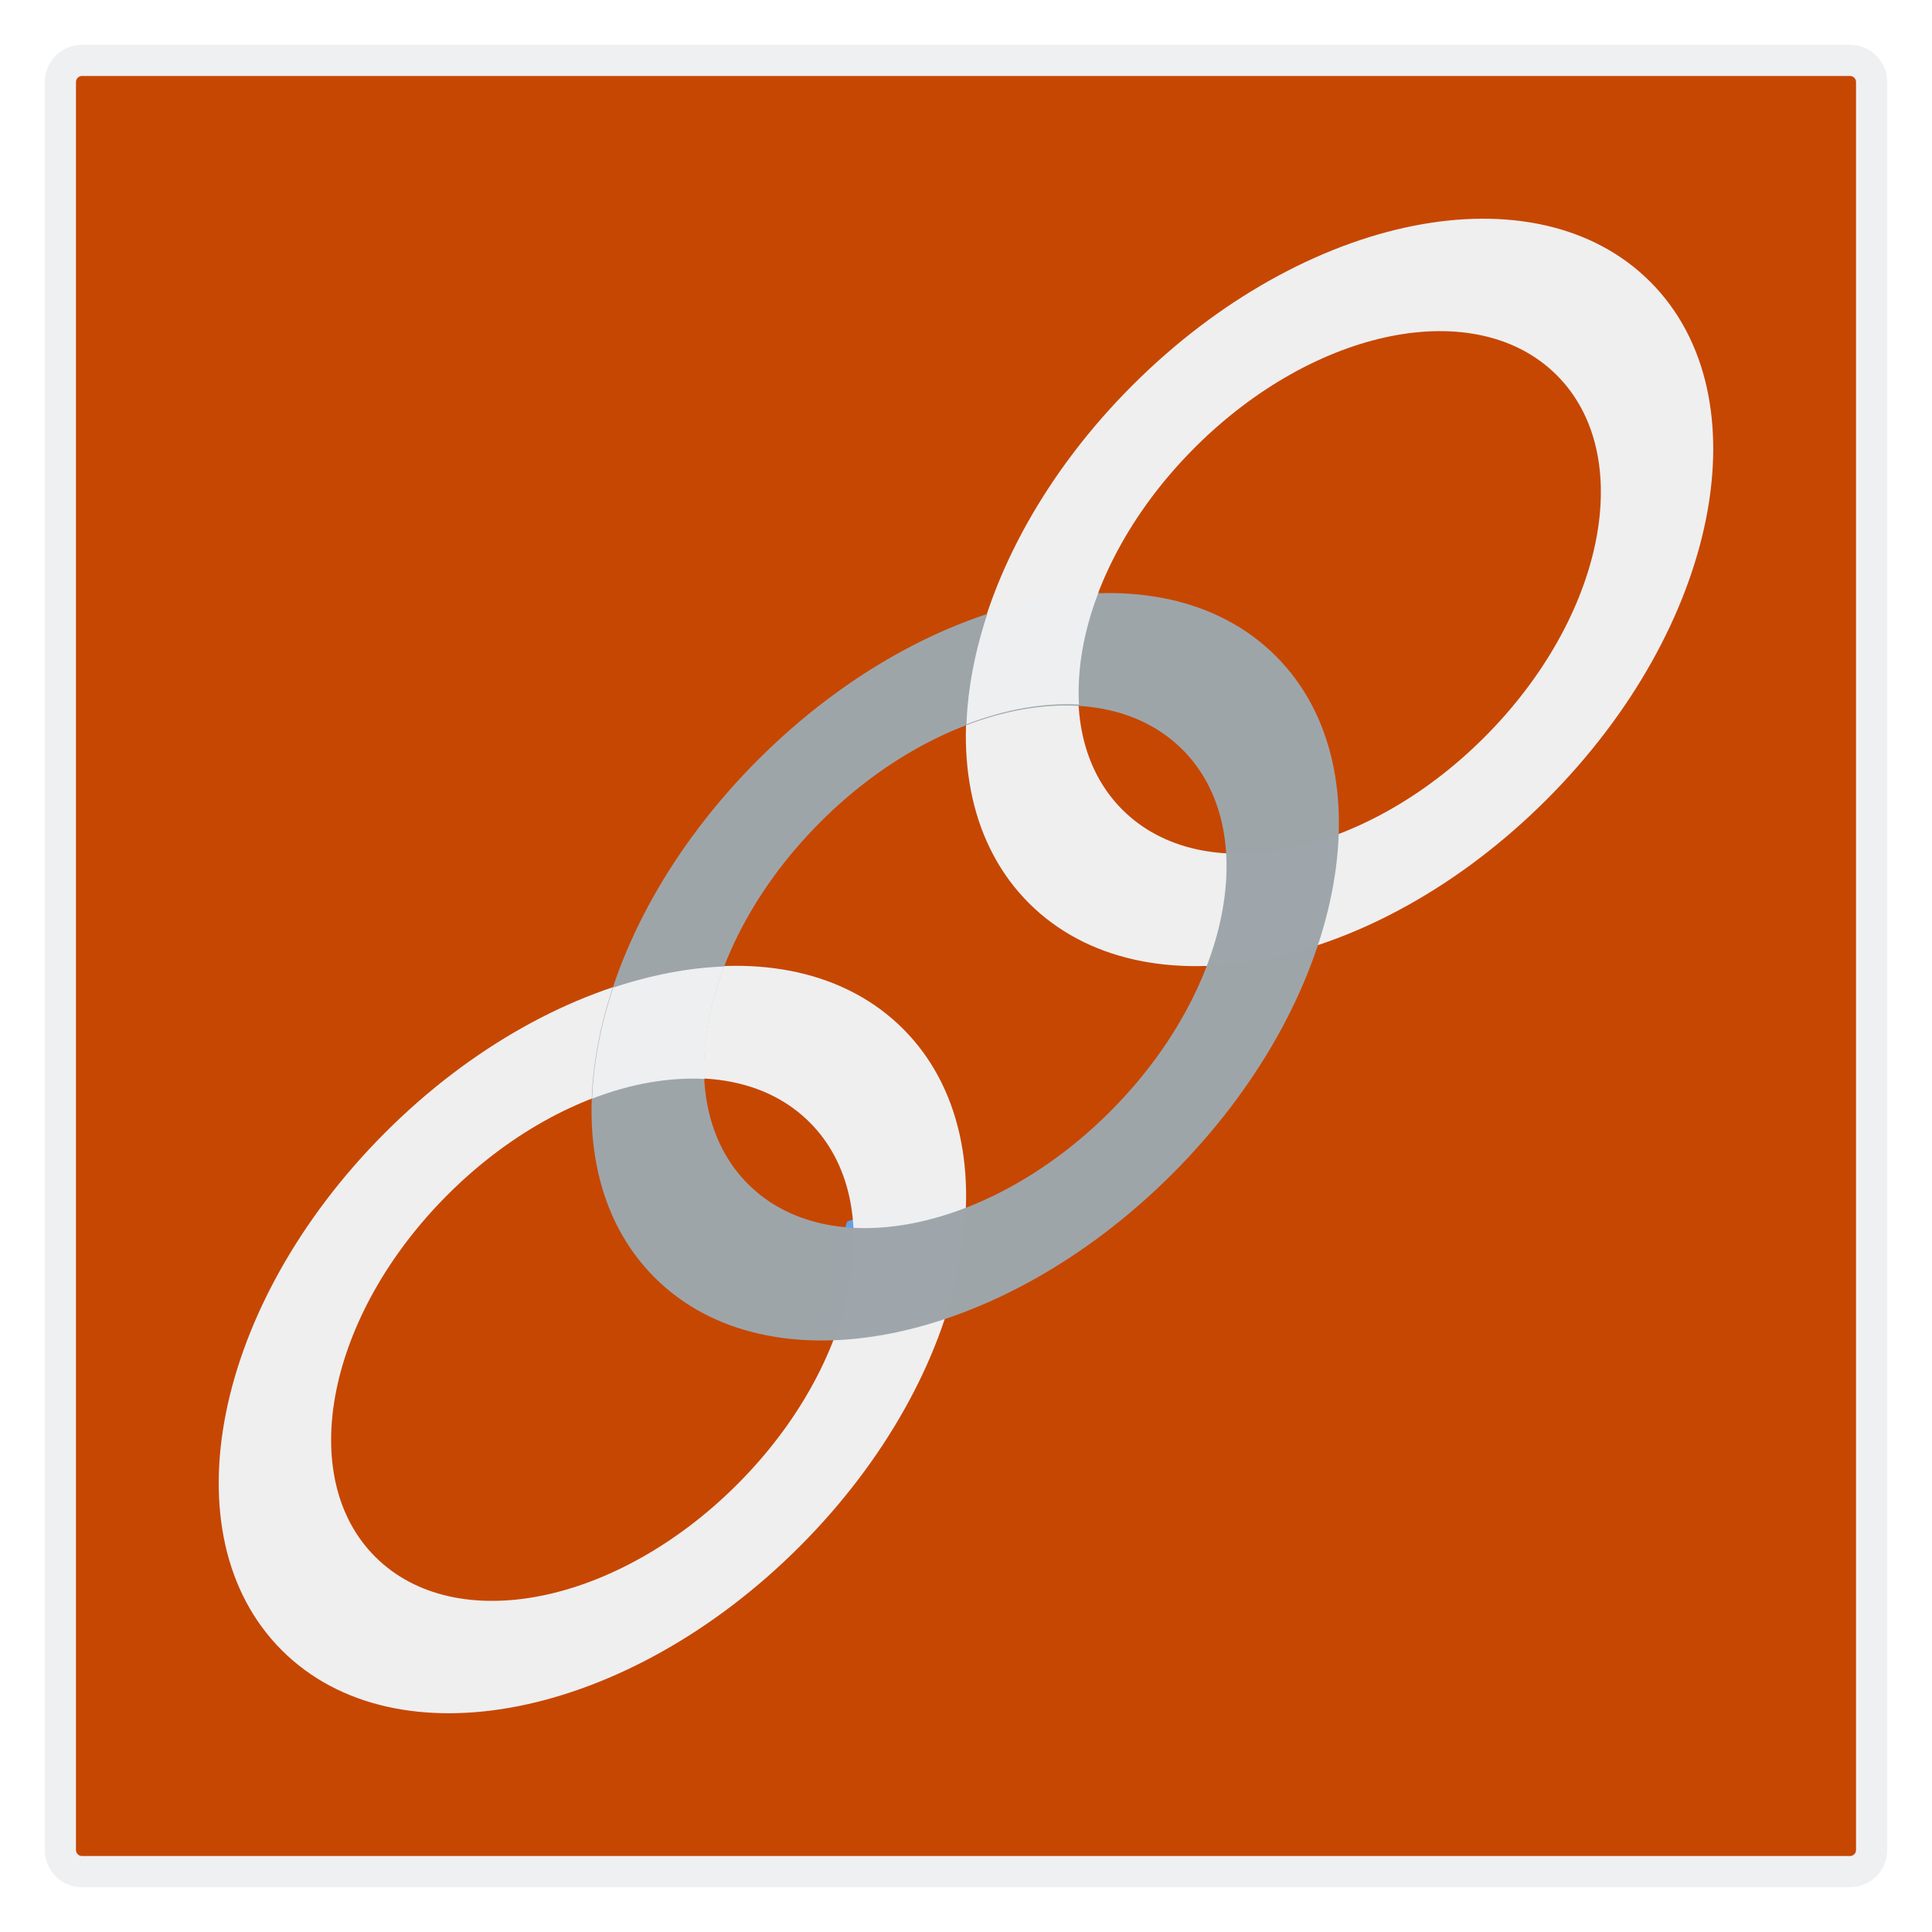
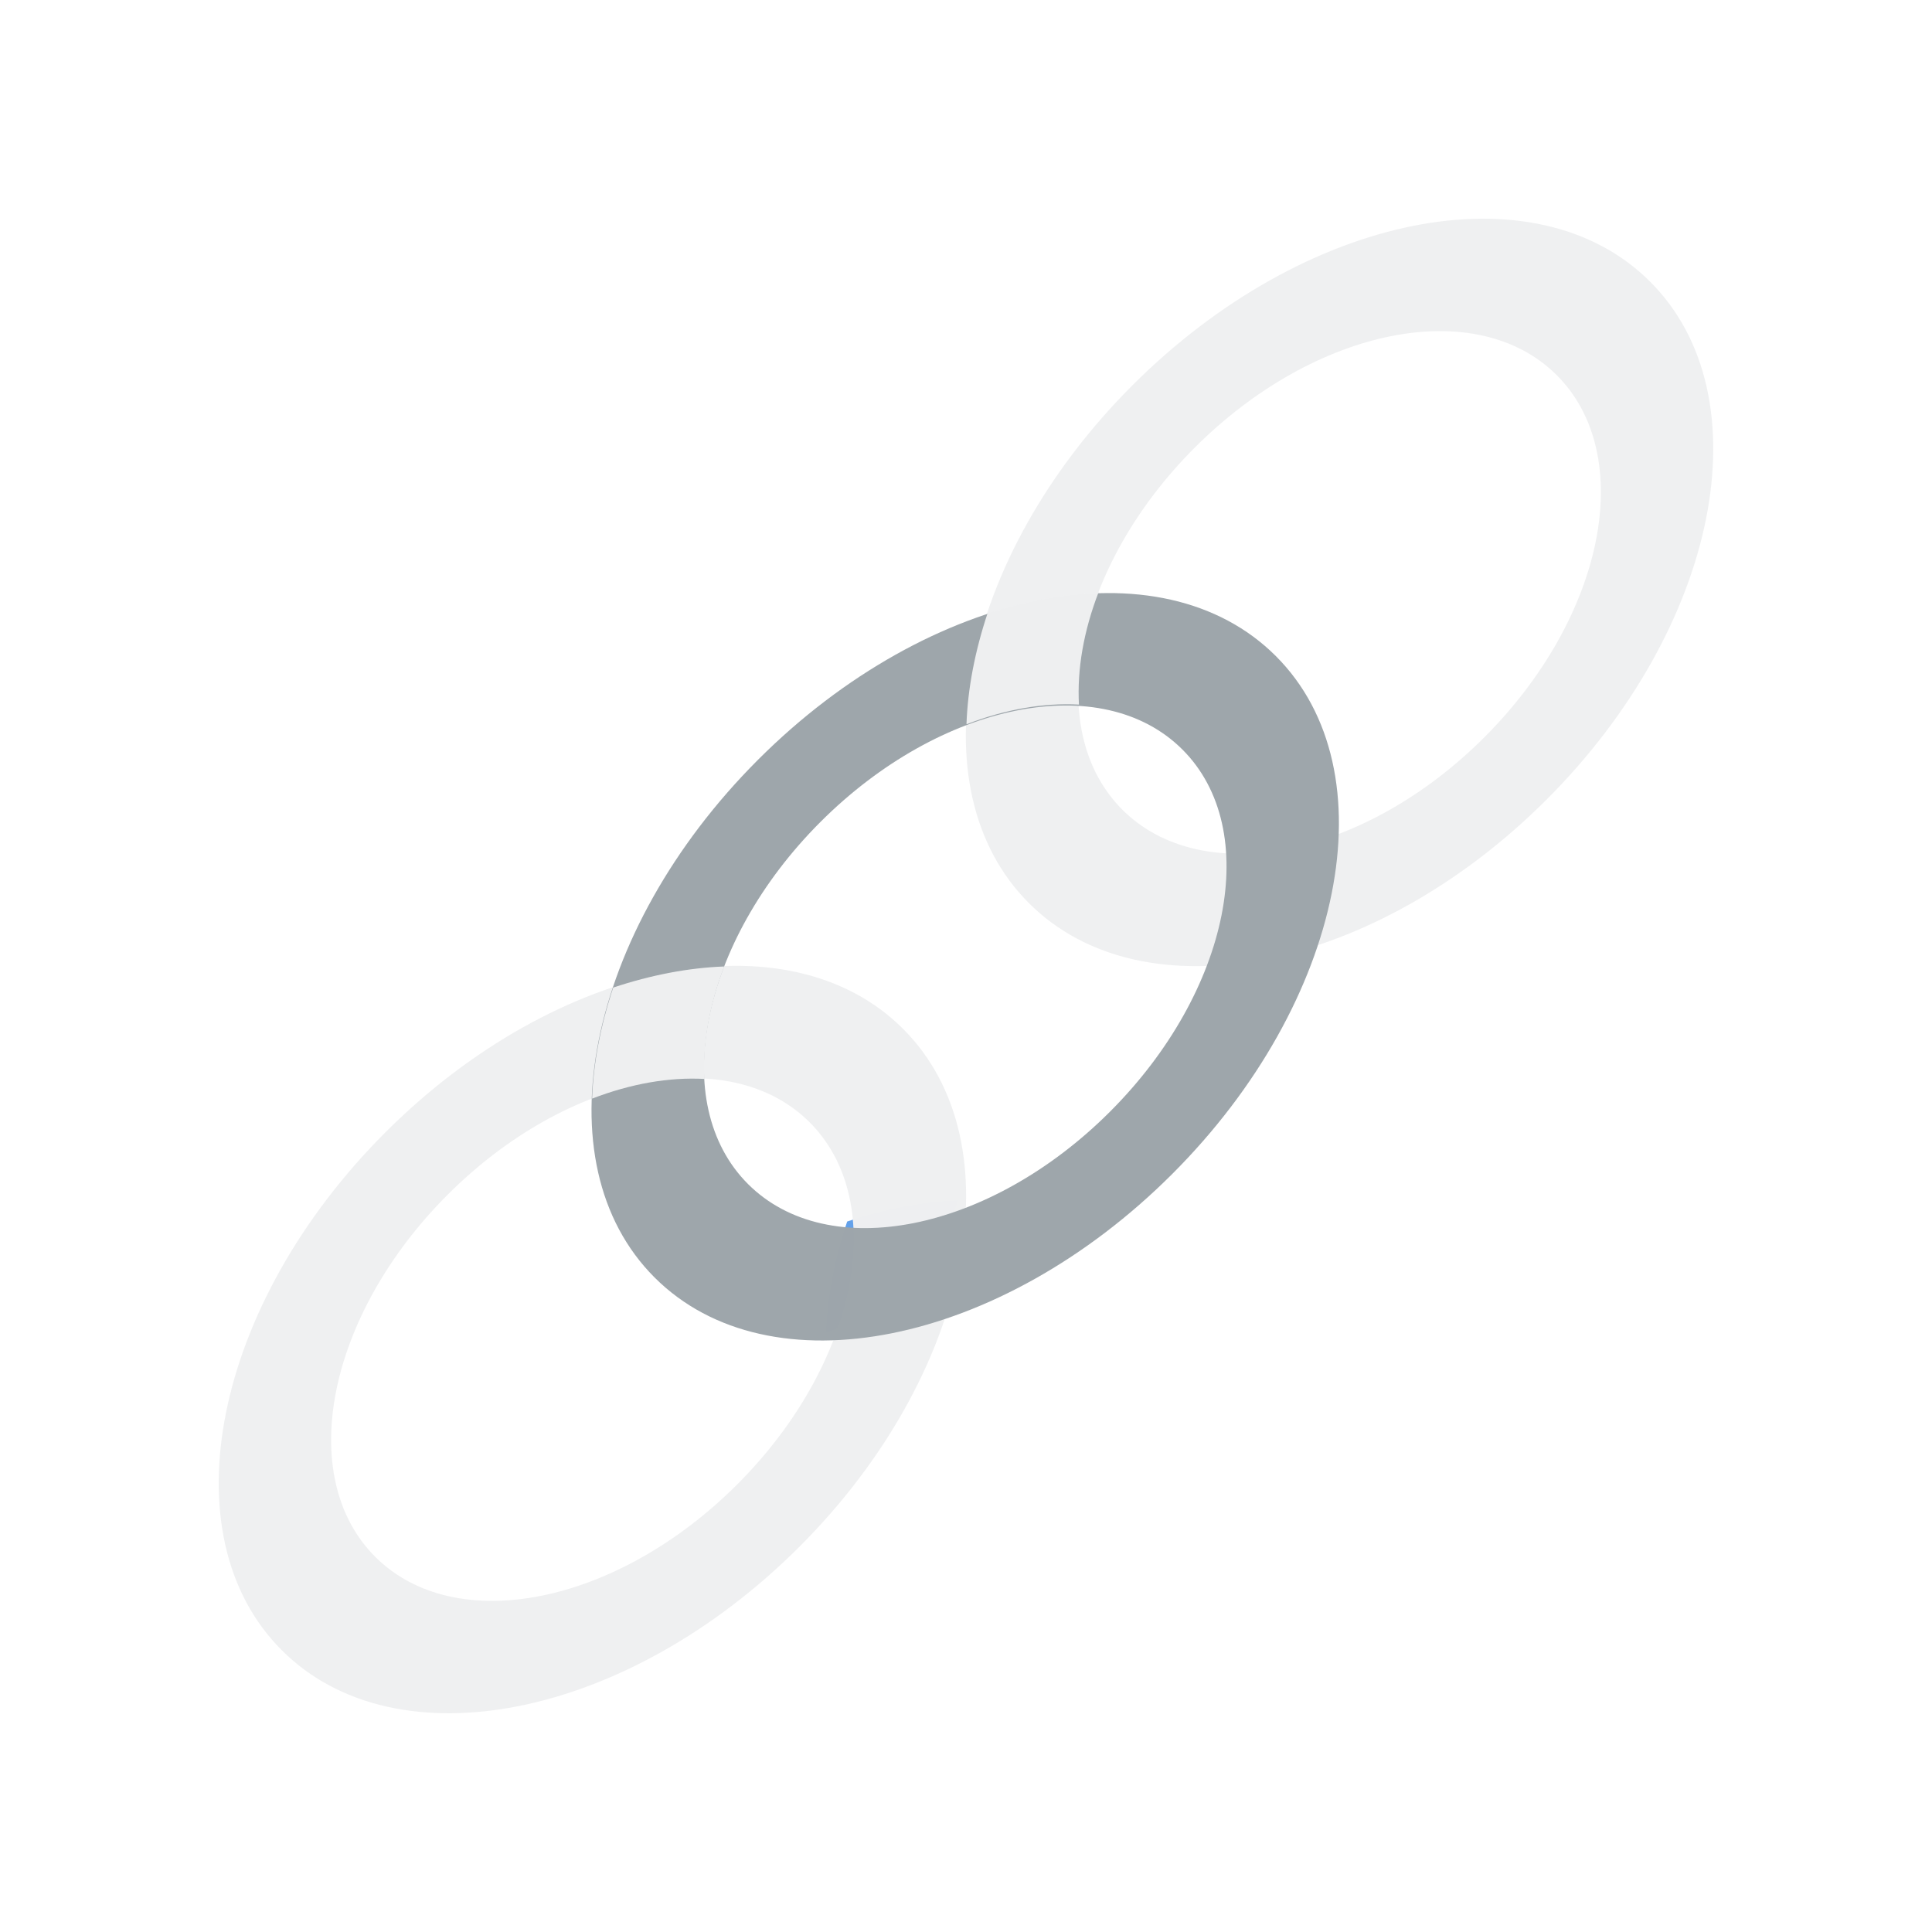
<svg xmlns="http://www.w3.org/2000/svg" xmlns:ns1="http://www.openswatchbook.org/uri/2009/osb" xmlns:xlink="http://www.w3.org/1999/xlink" width="48" height="48" viewBox="0 0 48 48" version="1.1" id="SVGRoot" style="enable-background:new">
  <defs id="defs4485">
    <pattern id="Strips1_1" patternTransform="translate(0,0) scale(10,10)" height="1" width="2" patternUnits="userSpaceOnUse">
      <rect id="rect5447" height="2" width="1" y="-0.5" x="0" style="fill:black;stroke:none" />
    </pattern>
    <linearGradient id="linearGradient4727" ns1:paint="solid">
      <stop style="stop-color:#ce5c00;stop-opacity:1;" offset="0" id="stop4725" />
    </linearGradient>
    <pattern patternUnits="userSpaceOnUse" width="55" height="90" patternTransform="translate(-60,50.5)" id="pattern6214">
      <g style="fill:url(#Strips1_1);fill-opacity:1" transform="translate(-15,-28.5)" id="g4691">
        <rect style="opacity:0.815;fill:url(#Strips1_1);fill-opacity:1;stroke:none;stroke-width:4.527;stroke-linecap:round;stroke-linejoin:bevel;stroke-miterlimit:17.6;stroke-dasharray:none;stroke-dashoffset:0;stroke-opacity:1;paint-order:stroke fill markers" id="rect4683" width="30" height="30" x="40" y="59" ry="7.9" />
        <path style="opacity:0.815;fill:url(#Strips1_1);fill-opacity:1;stroke:none;stroke-width:8.601;stroke-linecap:round;stroke-linejoin:bevel;stroke-miterlimit:17.6;stroke-dasharray:none;stroke-dashoffset:0;stroke-opacity:1;paint-order:stroke fill markers" d="m 15,28.5 v 90 l 45,-45 z" id="path4687" />
      </g>
    </pattern>
    <linearGradient xlink:href="#linearGradient4560" id="linearGradient4562" x1="-11.593" y1="128.662" x2="268.939" y2="128.662" gradientUnits="userSpaceOnUse" gradientTransform="matrix(0.4960286,-0.00361488,0.00361488,0.4887989,24.78635,29.27933)" />
    <linearGradient id="linearGradient4560">
      <stop style="stop-color:#380000;stop-opacity:1;" offset="0" id="stop4556" />
      <stop style="stop-color:#380000;stop-opacity:0;" offset="1" id="stop4558" />
    </linearGradient>
    <linearGradient id="linearGradient1141">
      <stop style="stop-color:#2b0000;stop-opacity:1;" offset="0" id="stop1137" />
      <stop style="stop-color:#290000;stop-opacity:0.033" offset="1" id="stop1139" />
    </linearGradient>
    <linearGradient xlink:href="#linearGradient1141" id="linearGradient958" gradientUnits="userSpaceOnUse" gradientTransform="matrix(0.534851,-0.7079714,0.534851,0.7079714,357.0385,-82.10401)" x1="-250.352" y1="184.841" x2="-103.494" y2="49.201" />
  </defs>
  <g id="layer1" style="display:inline" transform="translate(0,-208)">
-     <rect style="display:inline;opacity:0.989;fill:#c64600;fill-opacity:1;stroke:#eff0f1;stroke-width:0.775;stroke-miterlimit:17.6;stroke-dasharray:none;stroke-opacity:1;enable-background:new" id="rect876" width="45" height="45" x="1.5" y="209.5" rx="0.538" ry="0.538" />
    <path style="display:inline;opacity:1;fill:url(#linearGradient4562);fill-opacity:1;stroke:none;stroke-width:0.64" d="M 431.273,-1.157 328.847,102.854 365.322,139.549 467.511,35.779 Z" id="rect5216" />
    <path id="path937" style="opacity:0.989;fill:#62a0ea;stroke-width:0.775;stroke-miterlimit:17.6;stroke-opacity:0.984" d="m 21.048,238.348 c -0.314,0.944 -0.493,1.874 -0.524,2.759 0.966,-0.373 1.92,-0.537 2.794,-0.489 -0.048,-0.874 0.116,-1.828 0.489,-2.794 -0.885,0.032 -1.815,0.21 -2.759,0.524 z" />
    <path id="path949" style="opacity:0.989;fill:#eff0f1;fill-opacity:1;stroke-width:0.475;stroke-miterlimit:17.6;stroke-opacity:1;stroke:none;stroke-dasharray:none" d="m 9.573,236.135 c -4.276,4.276 -5.423,10.013 -2.573,12.864 2.851,2.851 8.588,1.703 12.864,-2.573 4.276,-4.276 5.423,-10.013 2.573,-12.864 -2.851,-2.851 -8.588,-1.703 -12.864,2.573 z m 1.548,1.548 c 2.99,-2.99 7.001,-3.792 8.995,-1.799 1.993,1.993 1.191,6.005 -1.799,8.995 -2.99,2.99 -7.001,3.792 -8.995,1.799 -1.993,-1.993 -1.191,-6.005 1.799,-8.995 z" />
    <path id="path960" style="opacity:0.989;fill:#eff0f1;stroke-width:0.475;stroke-miterlimit:17.6;stroke-opacity:1;fill-opacity:1;stroke-dasharray:none;stroke:none" d="m 28.135,217.573 c -4.276,4.276 -5.423,10.013 -2.573,12.864 2.851,2.851 8.588,1.703 12.864,-2.573 4.276,-4.276 5.423,-10.013 2.573,-12.864 -2.851,-2.851 -8.588,-1.703 -12.864,2.573 z m 1.548,1.548 c 2.99,-2.99 7.001,-3.792 8.995,-1.799 1.993,1.993 1.191,6.005 -1.799,8.995 -2.99,2.99 -7.001,3.792 -8.995,1.799 -1.993,-1.993 -1.191,-6.005 1.799,-8.995 z" />
    <path id="path951" style="opacity:0.989;fill:#9da5aa;fill-opacity:1;stroke-width:0.475;stroke-miterlimit:17.6;stroke-opacity:1;stroke:none;stroke-dasharray:none" d="m 18.835,226.874 c -4.276,4.276 -5.423,10.013 -2.573,12.864 2.851,2.851 8.588,1.703 12.864,-2.573 4.276,-4.276 5.423,-10.013 2.573,-12.864 -2.851,-2.851 -8.588,-1.703 -12.864,2.573 z m 1.548,1.548 c 2.99,-2.99 7.001,-3.792 8.995,-1.799 1.993,1.993 1.191,6.005 -1.799,8.995 -2.99,2.99 -7.001,3.792 -8.995,1.799 -1.993,-1.993 -1.191,-6.005 1.799,-8.995 z" />
    <path id="path953" style="opacity:0.989;fill:#eff0f1;fill-opacity:1;stroke-width:0.475;stroke-miterlimit:17.6;stroke-opacity:1;stroke-dasharray:none;stroke:none" d="m 15.235,232.536 c -0.314,0.944 -0.493,1.874 -0.524,2.759 0.966,-0.373 1.92,-0.537 2.794,-0.489 -0.048,-0.874 0.116,-1.828 0.489,-2.794 -0.885,0.032 -1.815,0.21 -2.759,0.524 z" />
    <path id="path962" style="opacity:0.989;fill:#eff0f1;stroke-width:0.775;stroke-miterlimit:17.6;stroke-opacity:0.984;fill-opacity:1;stroke:none" d="m 24.536,223.235 c -0.314,0.944 -0.493,1.874 -0.524,2.759 0.966,-0.373 1.92,-0.537 2.794,-0.489 -0.048,-0.874 0.116,-1.828 0.489,-2.794 -0.885,0.032 -1.815,0.21 -2.759,0.524 z" />
  </g>
</svg>
